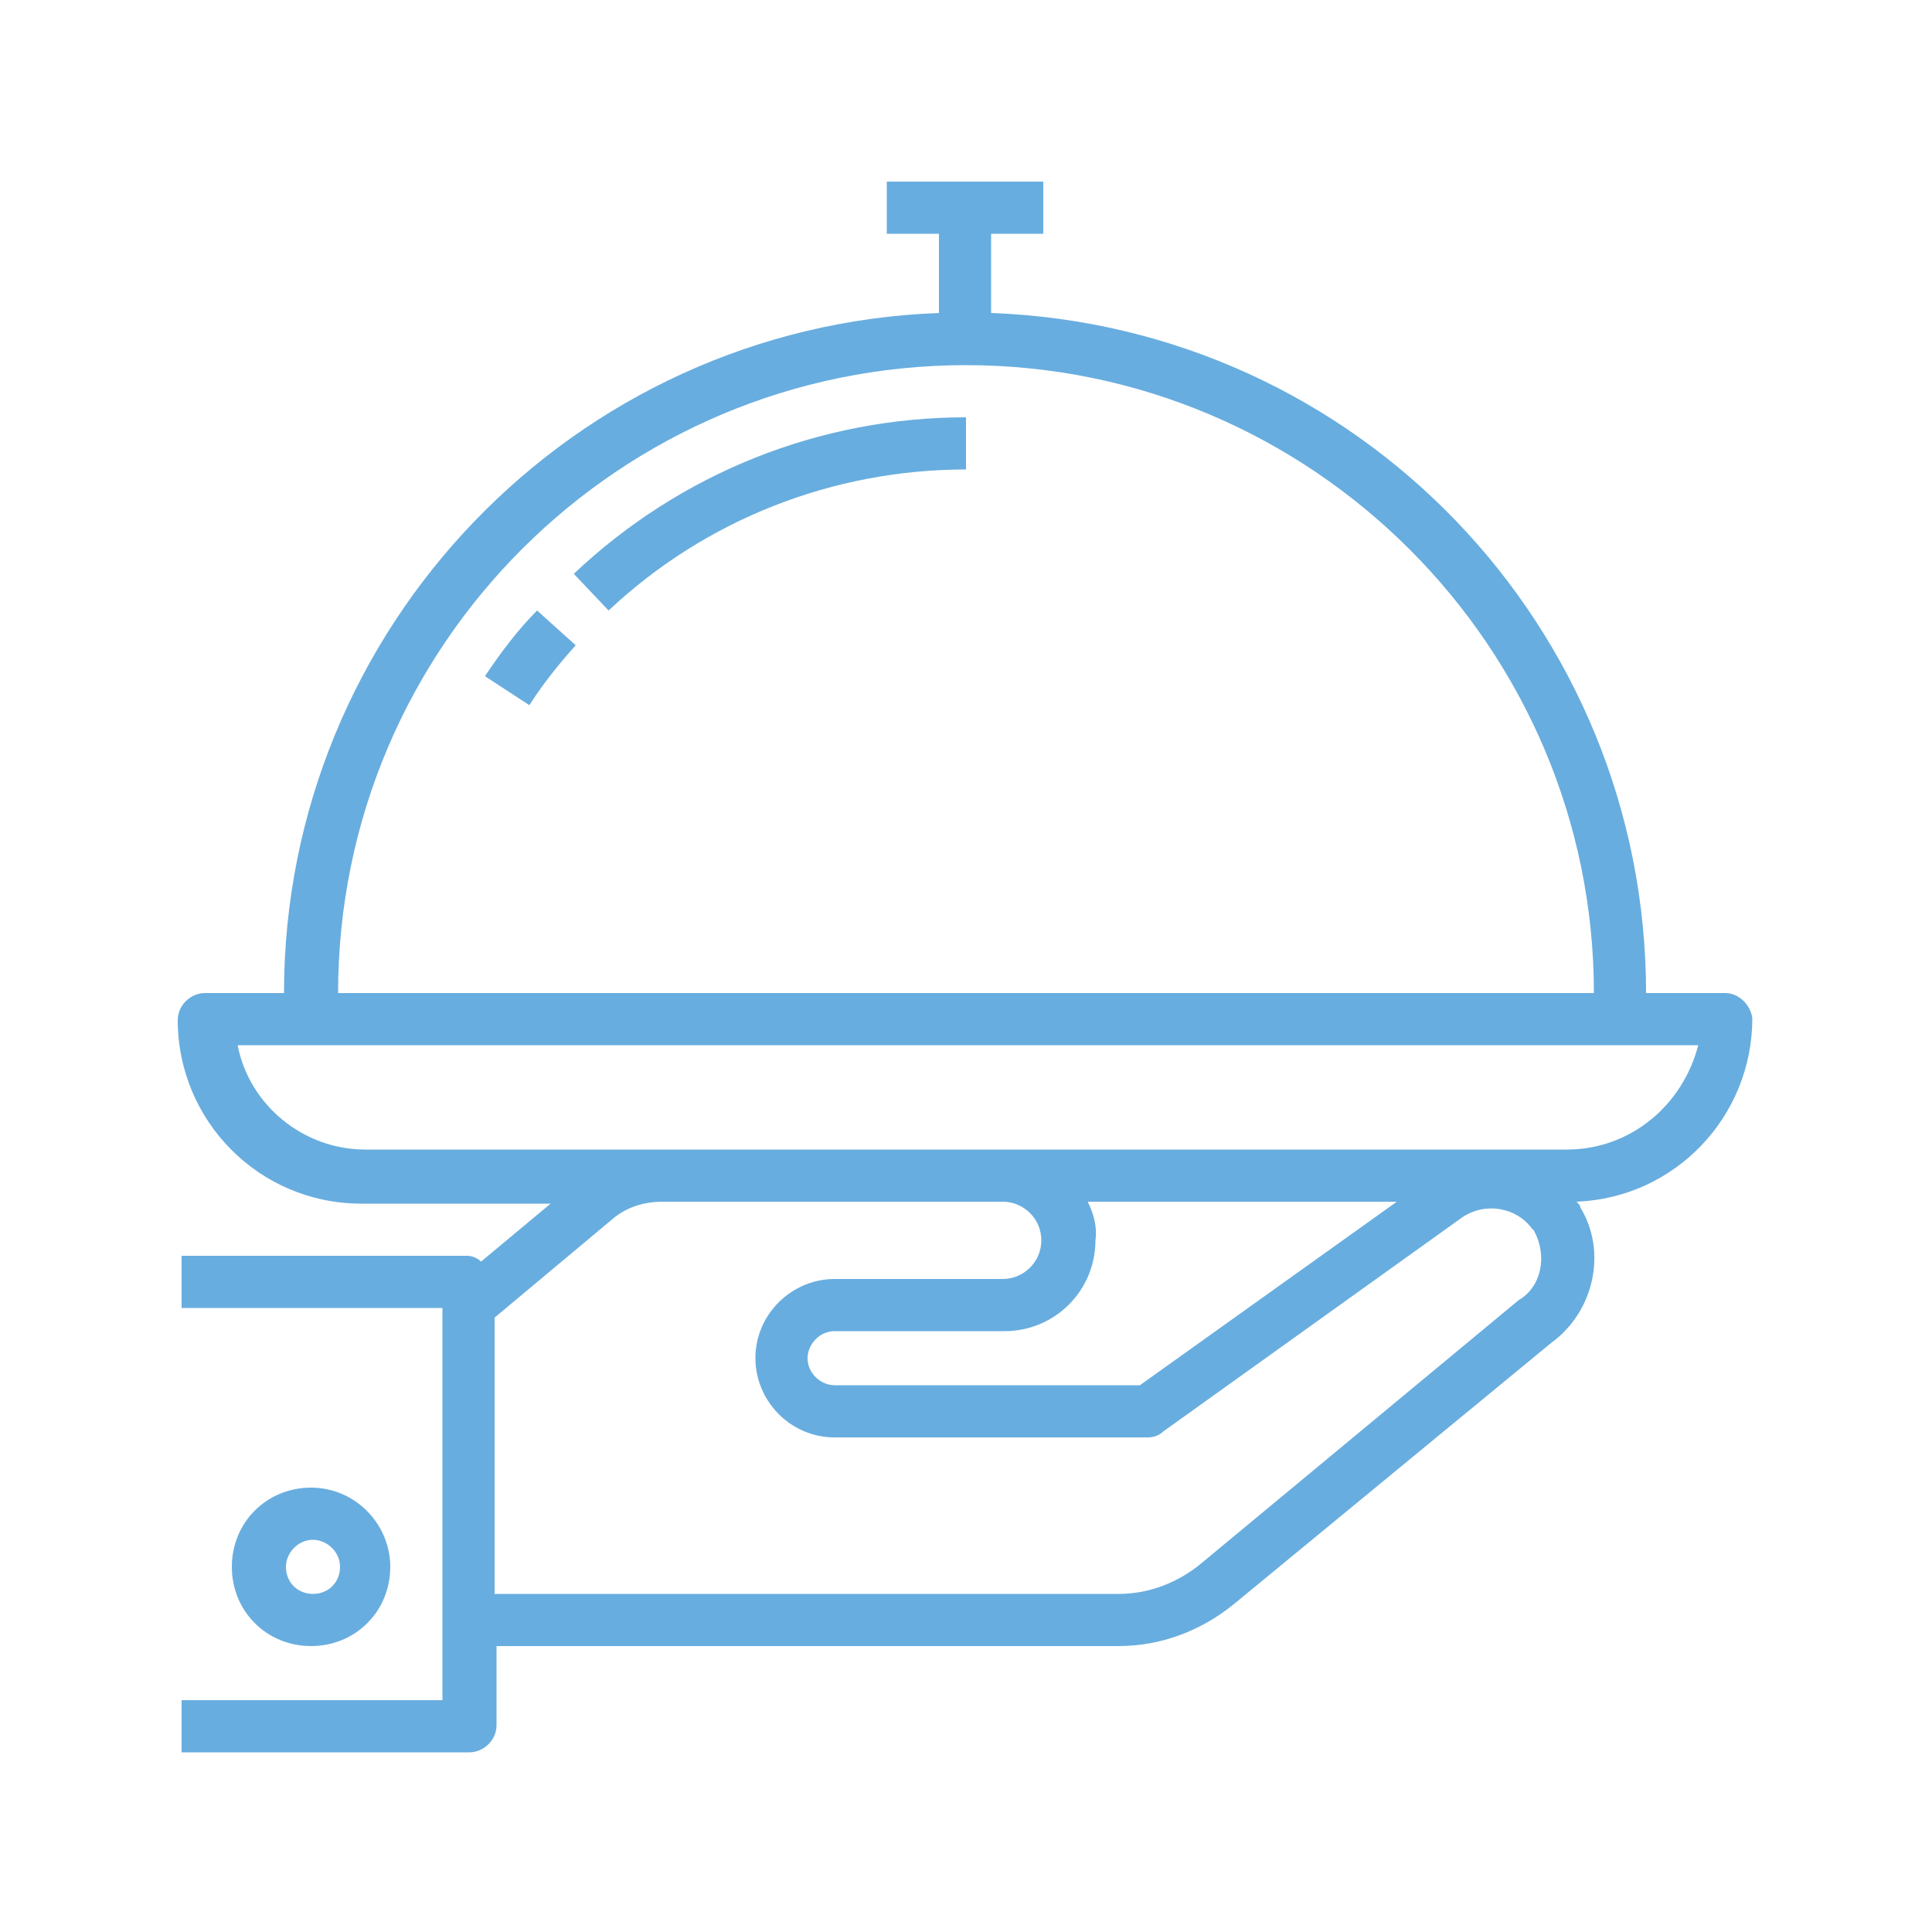
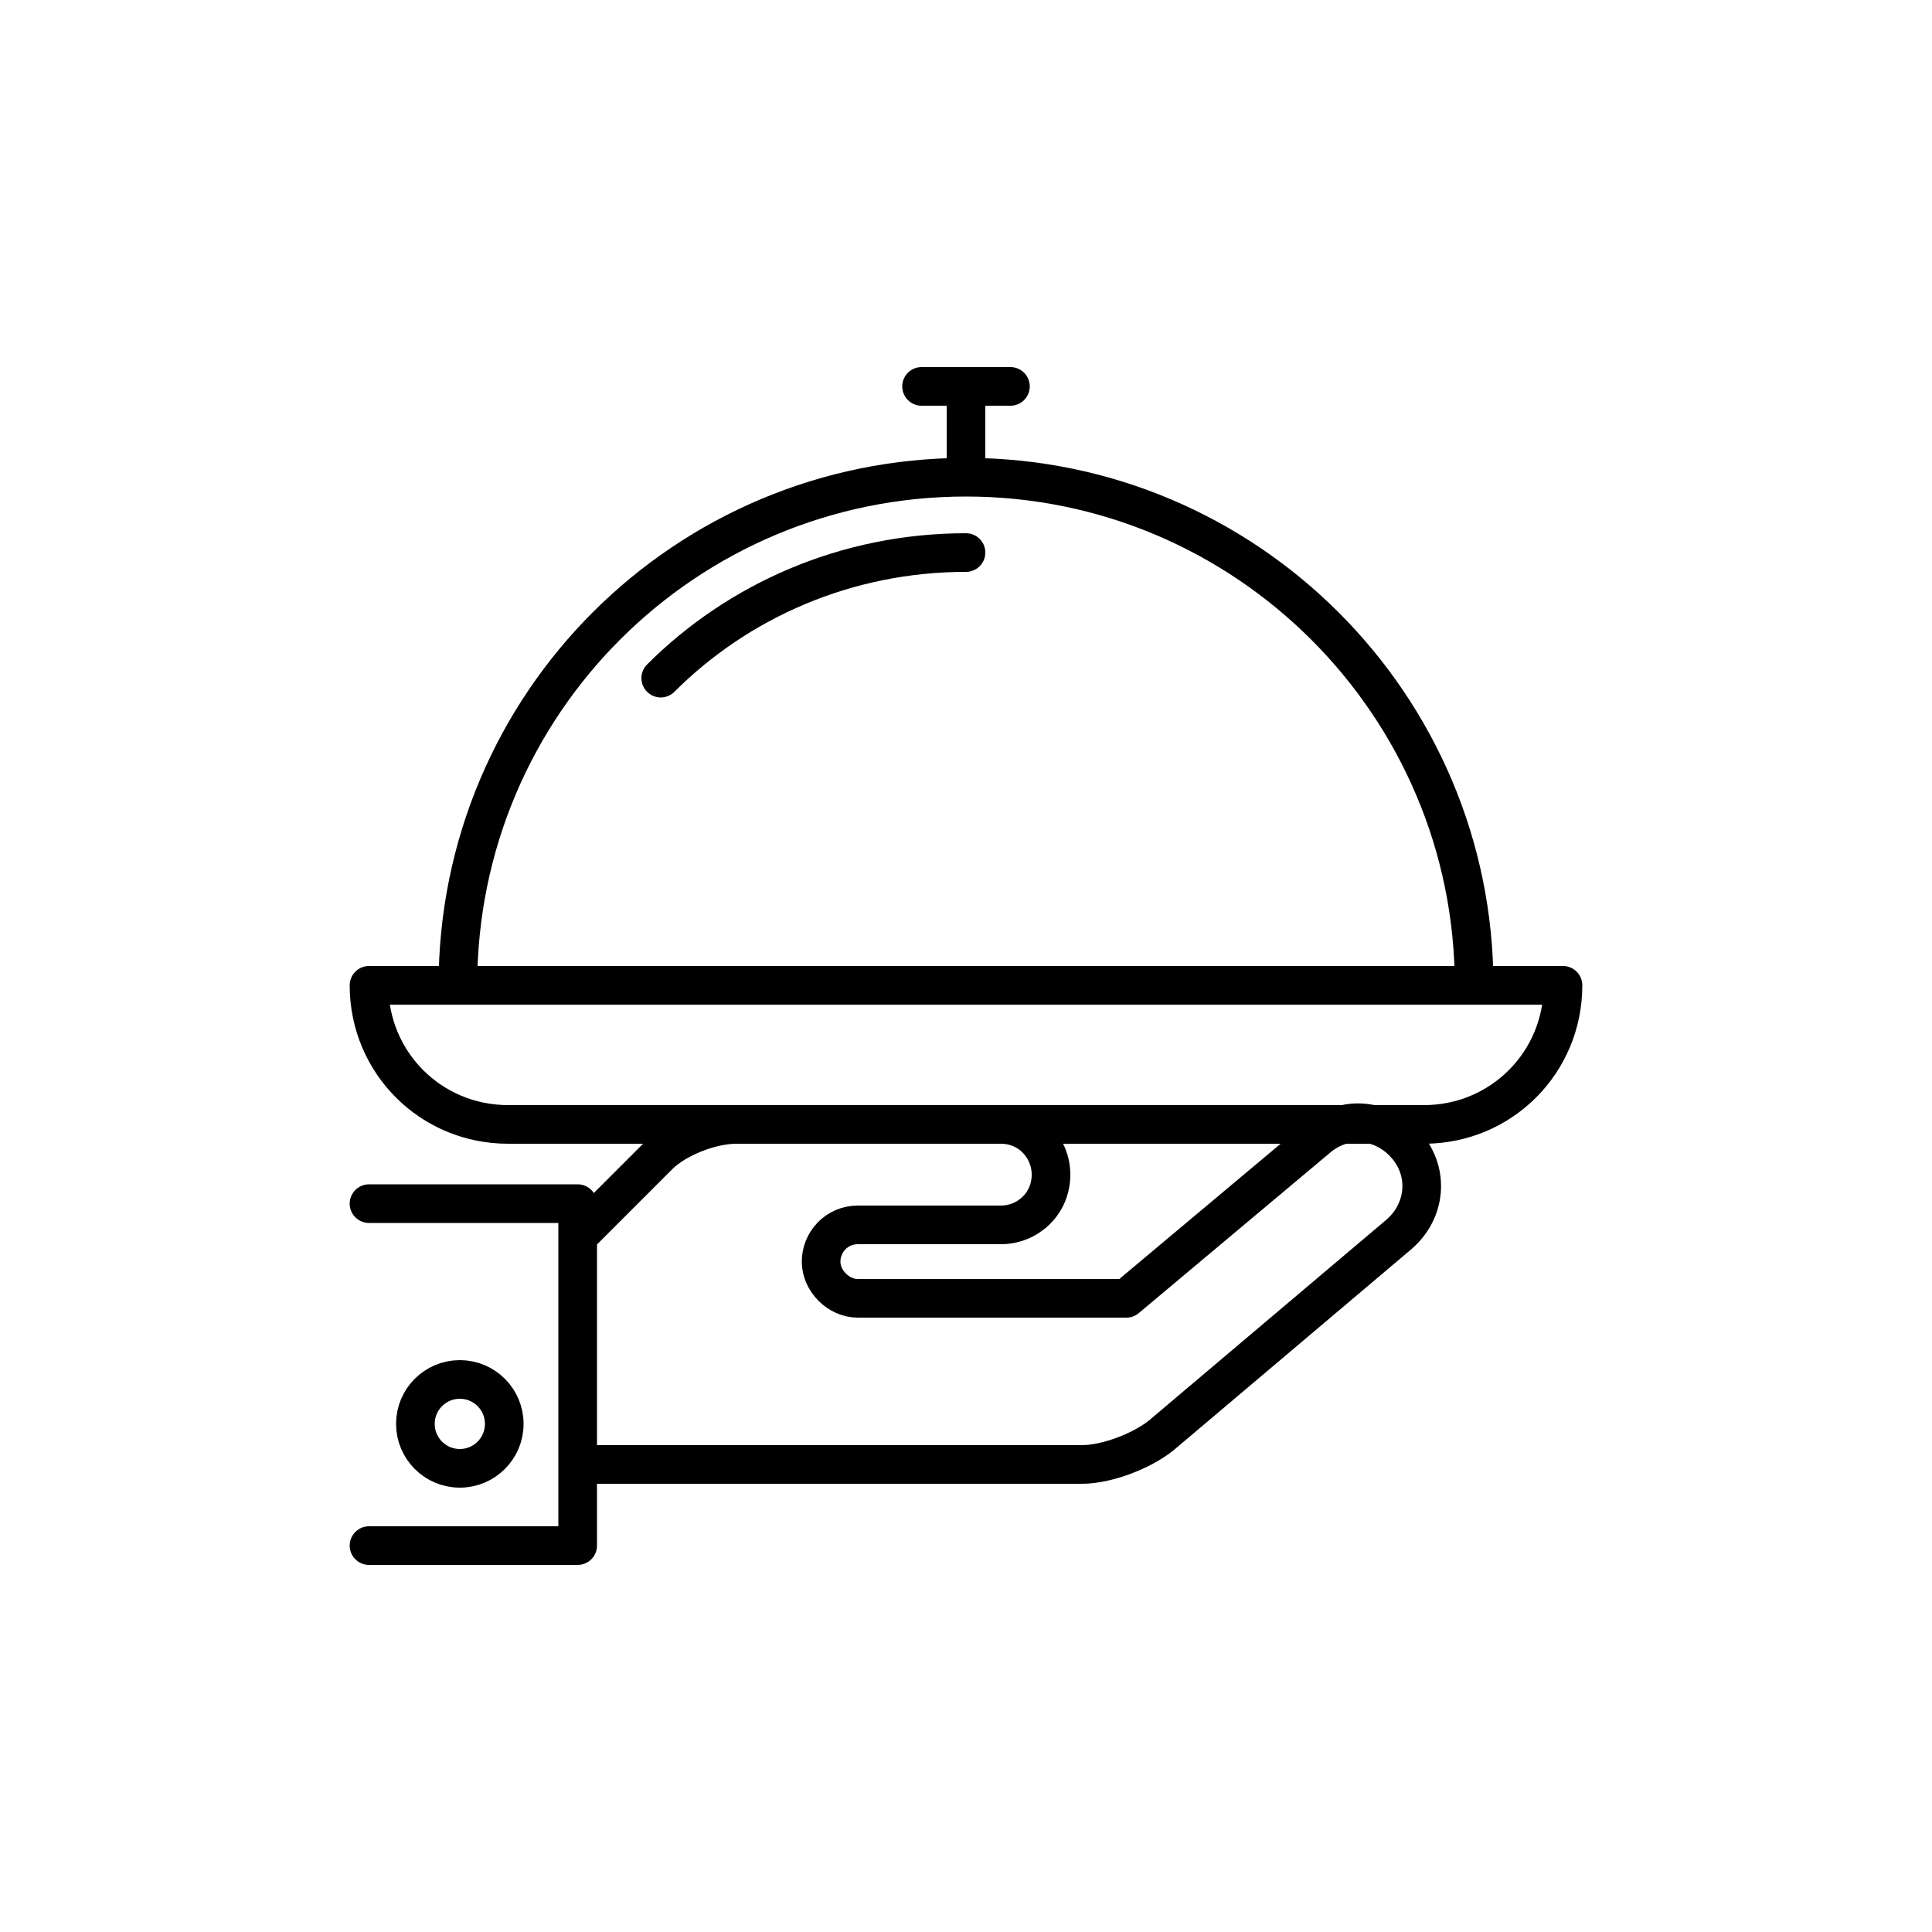
- <svg xmlns="http://www.w3.org/2000/svg" version="1.1" baseProfile="tiny" id="Layer_1" x="0px" y="0px" viewBox="0 0 100 100" xml:space="preserve">
+ <svg xmlns="http://www.w3.org/2000/svg" version="1.1" id="Layer_2" x="0px" y="0px" viewBox="0 0 100 100" style="enable-background:new 0 0 100 100;" xml:space="preserve">
+   <style type="text/css">
+ 	.st0{fill:none;stroke:#000000;stroke-width:2;stroke-linecap:round;stroke-linejoin:round;stroke-miterlimit:10;}
+ </style>
  <g>
-     <path fill="#68ADDF" d="M20.2,81.1c0-2.2-1.8-4.1-4.1-4.1s-4.1,1.8-4.1,4.1s1.8,4.1,4.1,4.1S20.2,83.4,20.2,81.1L20.2,81.1z    M14.8,81.1c0-0.7,0.6-1.4,1.4-1.4c0.7,0,1.4,0.6,1.4,1.4s-0.6,1.4-1.4,1.4C15.4,82.5,14.8,81.9,14.8,81.1z" />
-     <path fill="#68ADDF" d="M89.3,51.4h-4.1c0-18.9-14.9-34.5-33.9-35.2v-4.1h2.7V9.4h-8.1v2.7h2.7v4.1c-18.9,0.7-33.9,16.3-33.9,35.2   h-4.1c-0.7,0-1.4,0.6-1.4,1.4c0,5.2,4.2,9.5,9.5,9.5h9.8l-3.6,3c-0.2-0.2-0.5-0.3-0.7-0.3H9.4v2.7h13.5v20.3H9.4v2.7h14.9   c0.7,0,1.4-0.6,1.4-1.4v-4.1h32.2c2.2,0,4.3-0.8,6-2.2l16.4-13.5c2.2-1.6,2.9-4.7,1.5-7c0-0.1-0.1-0.2-0.2-0.3   c5.1-0.2,9.1-4.4,9.1-9.5C90.6,52,90,51.4,89.3,51.4z M50,18.9c17.9,0,32.5,14.6,32.5,32.5h-65C17.5,33.4,32.1,18.9,50,18.9z    M78.6,67.3L62.2,80.9c-1.2,1-2.7,1.6-4.3,1.6H25.6V68.2l6.1-5.1c0.7-0.6,1.6-0.9,2.6-0.9h17.6c1.1,0,2,0.9,2,2c0,1.1-0.9,2-2,2   h-8.7c-2.2,0-4.1,1.8-4.1,4.1c0,2.2,1.8,4.1,4.1,4.1h16.2c0.3,0,0.6-0.1,0.8-0.3l15.5-11.1c1.2-0.8,2.8-0.5,3.6,0.6   c0,0,0.1,0.1,0.1,0.1C80.1,65,79.8,66.6,78.6,67.3z M56.3,62.2h16L59,71.7H43.2c-0.7,0-1.4-0.6-1.4-1.4c0-0.7,0.6-1.4,1.4-1.4H52   c2.6,0,4.7-2.1,4.7-4.7C56.8,63.5,56.6,62.8,56.3,62.2z M81.1,59.5H18.9c-3.2,0-6-2.3-6.6-5.4h75.6C87.1,57.2,84.4,59.5,81.1,59.5z   " />
-     <path fill="#68ADDF" d="M25.1,35l2.3,1.5c0.7-1.1,1.5-2.1,2.4-3.1l-2-1.8C26.8,32.6,25.9,33.8,25.1,35z" />
-     <path fill="#68ADDF" d="M31.5,31.6c5-4.7,11.6-7.3,18.5-7.3v-2.7c-7.6,0-14.8,2.9-20.3,8.1L31.5,31.6z" />
+     <path class="st0" d="M76.3,51c0-14.5-11.8-26.3-26.3-26.3S23.7,36.4,23.7,51" />
+     <path class="st0" d="M38.2,58.2H26.3c-4,0-7.2-3.2-7.2-7.2h61.8c0,4-3.2,7.2-7.2,7.2H51.9" />
+     <line class="st0" x1="50" y1="24.6" x2="50" y2="20" />
+     <line class="st0" x1="47.7" y1="20" x2="52.3" y2="20" />
+     <path class="st0" d="M50,28.6c-6.2,0-11.8,2.5-15.8,6.5" />
+   </g>
+   <g>
+     <polyline class="st0" points="19.1,62.3 29.9,62.3 29.9,80 19.1,80  " />
+     <circle class="st0" cx="23.8" cy="73.7" r="2.3" />
+     <path class="st0" d="M30,63.9l4.1-4.1c0.9-0.9,2.7-1.6,4-1.6h13.7c1.5,0,2.6,1.2,2.6,2.6c0,1.5-1.2,2.6-2.6,2.6c0,0-7.4,0-7.4,0   c-1.1,0-1.9,0.9-1.9,1.9s0.9,1.9,1.9,1.9h13.9l9.9-8.3c1.4-1.2,3.4-1,4.6,0.4c1.2,1.4,1,3.4-0.4,4.6L60.1,74.3   c-1,0.8-2.8,1.5-4.1,1.5H30" />
  </g>
</svg>
